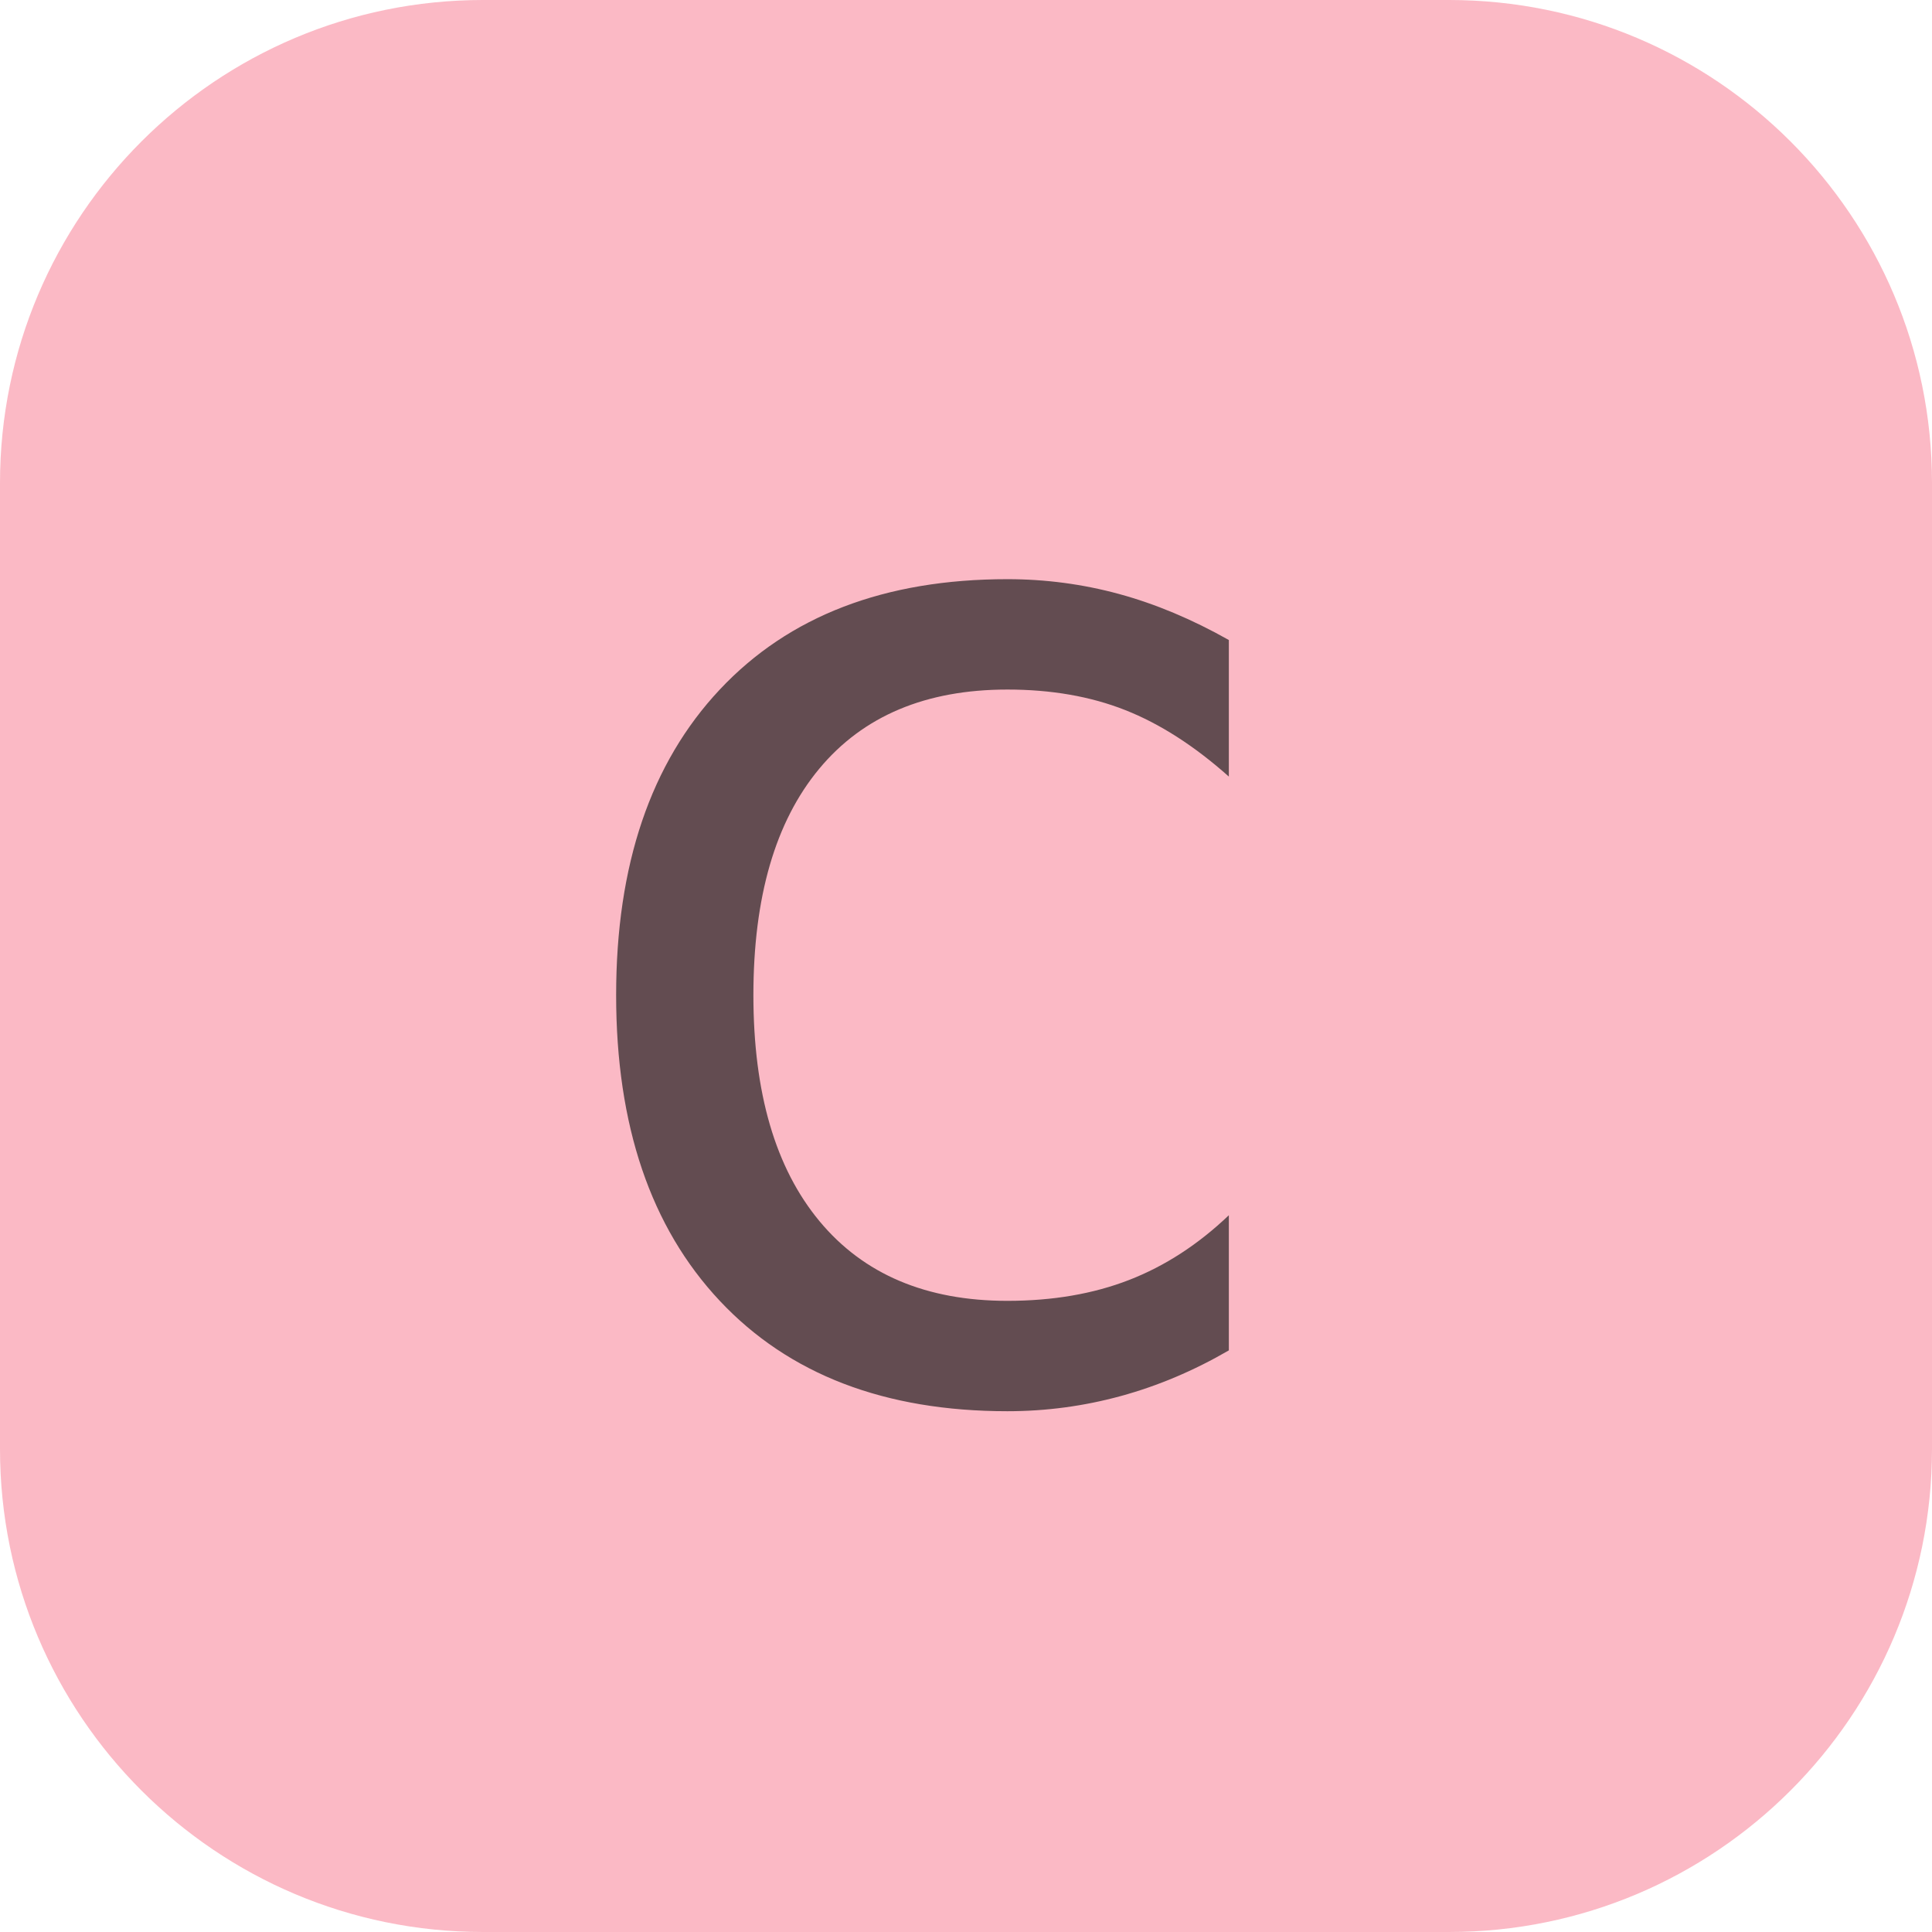
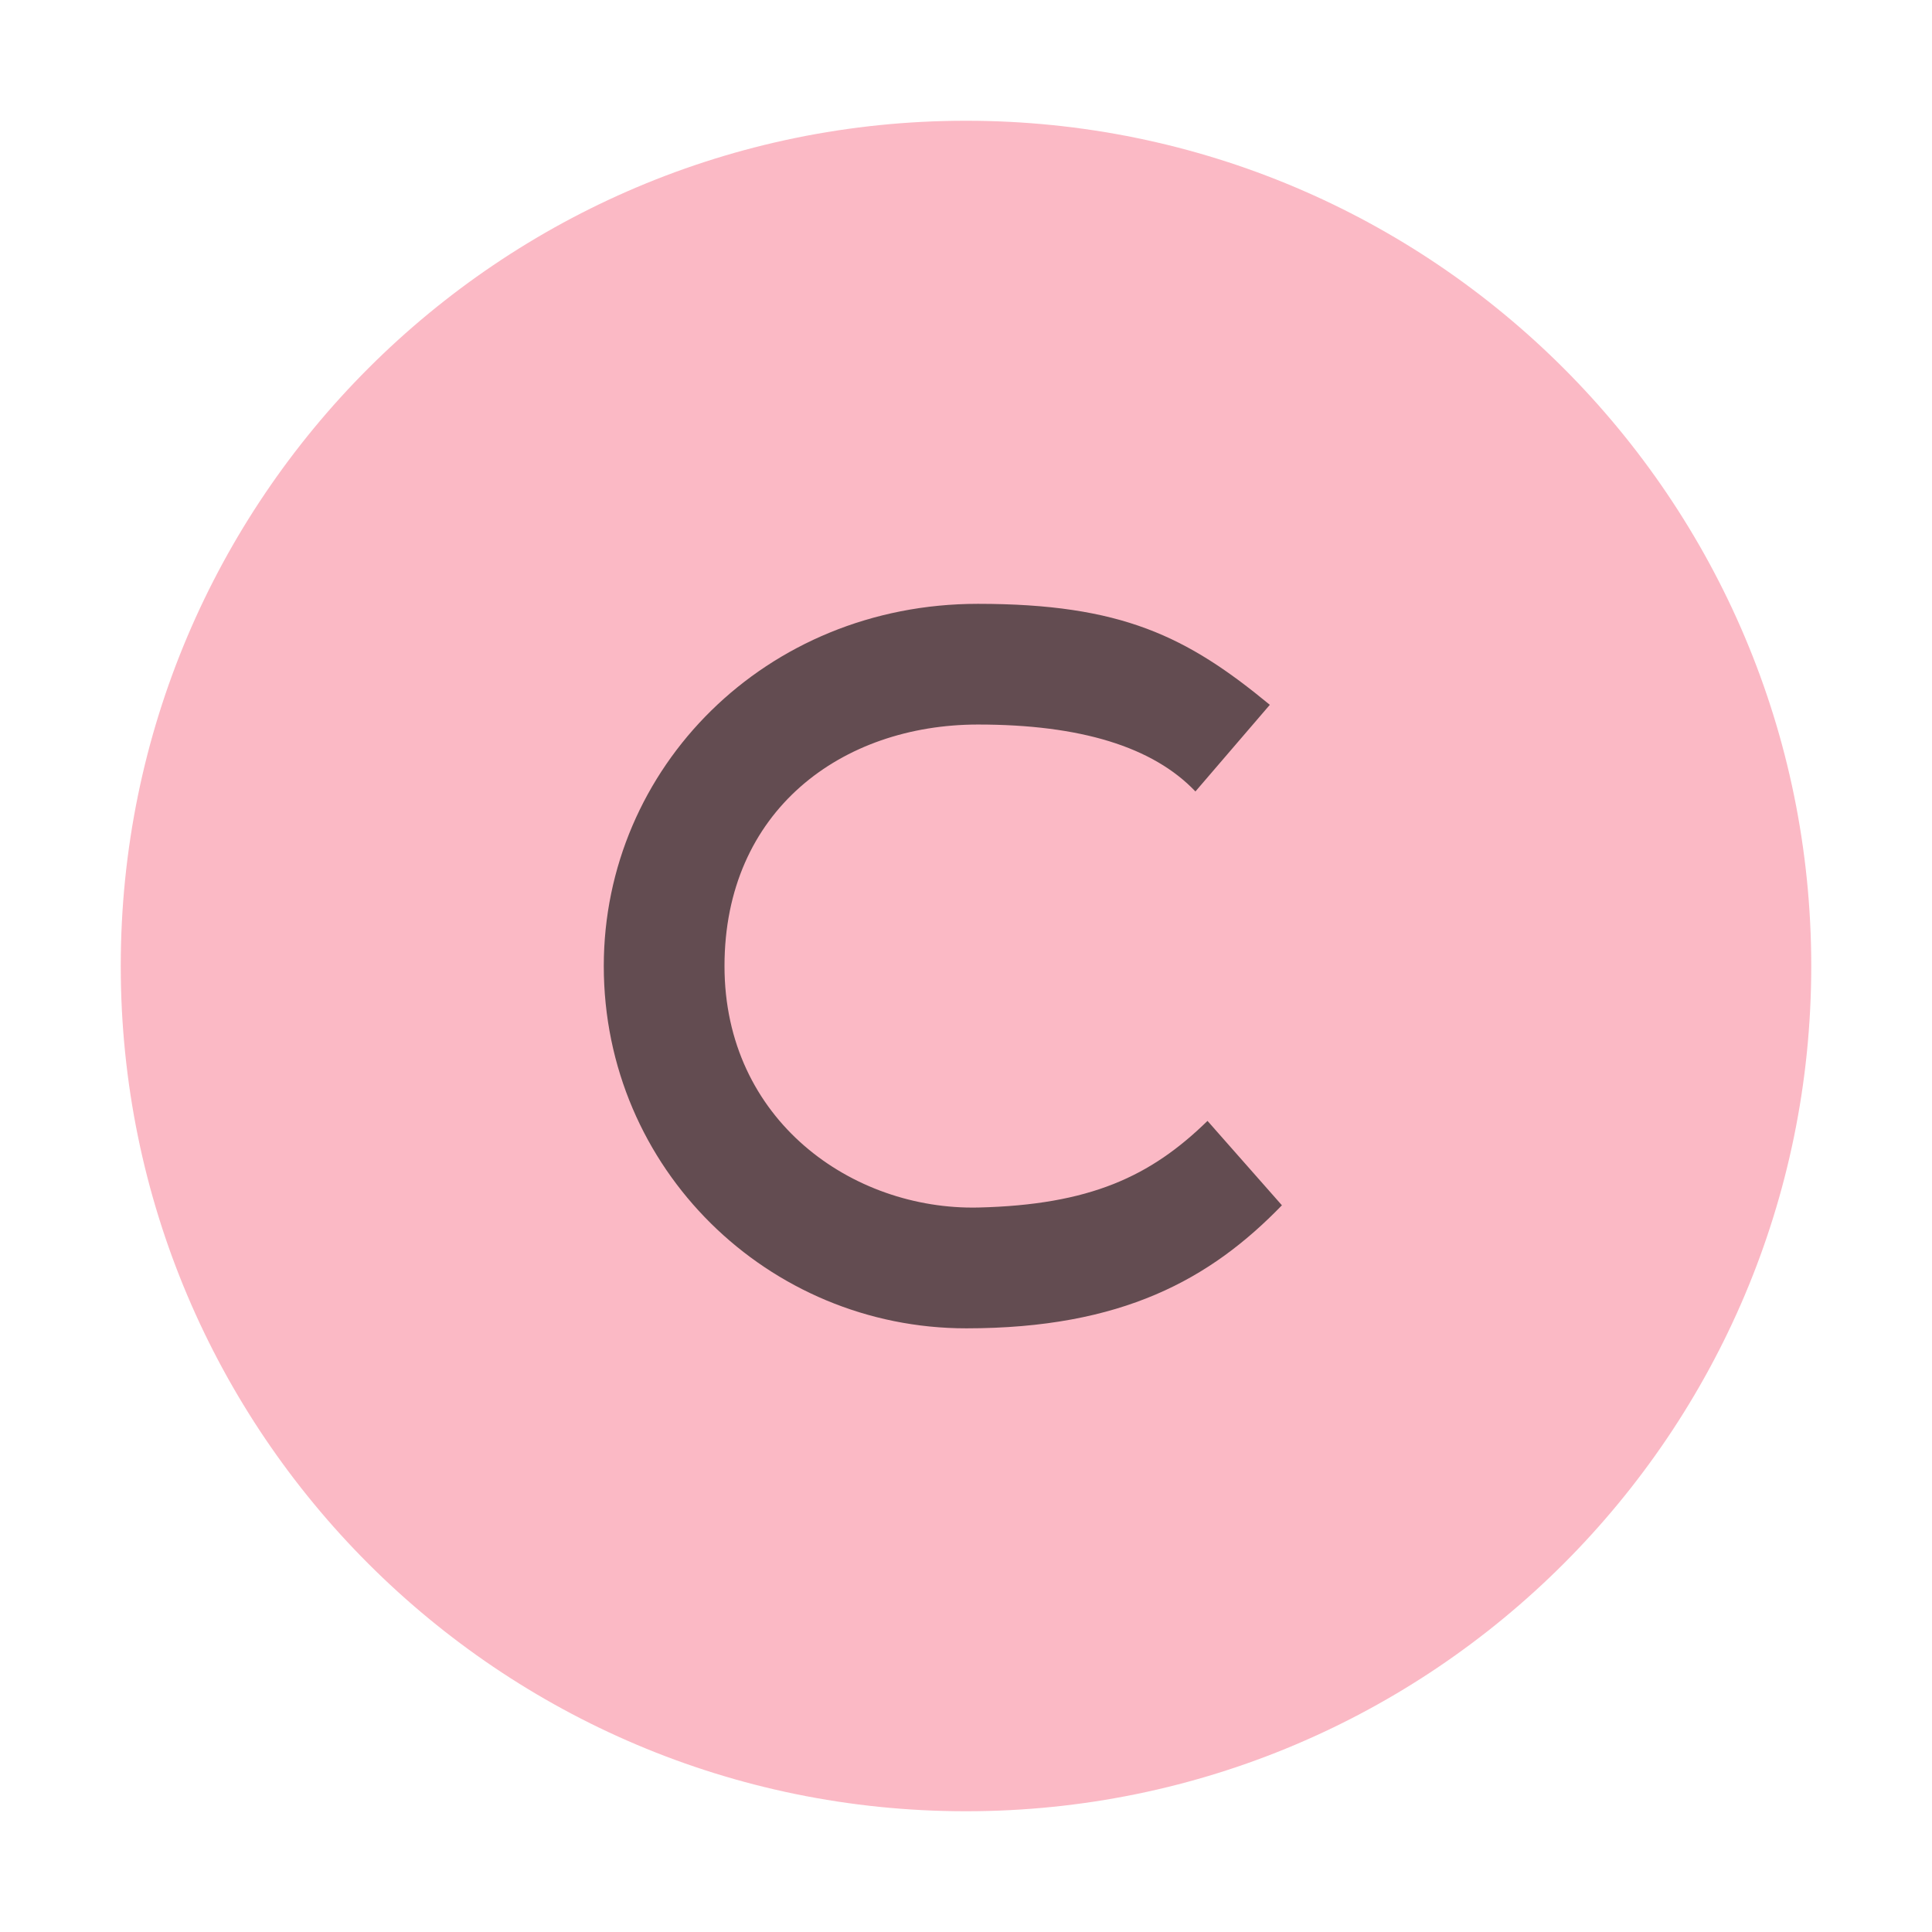
- <svg xmlns="http://www.w3.org/2000/svg" width="16px" height="16px" viewBox="0 0 2048 2048">
-   <rect fill-opacity="0.6" x="0" y="0" width="2048" height="2048" rx="512" ry="512" fill="#F98B9E" />
-   <g transform="scale(0.75)">
-     <path fill-opacity="0.7" transform="translate(675.84, 1965.6) rotate(180) scale(-1, 1)" fill="#231f20" d="M1061 57q-74 -43 -152.5 -64.5t-160.5 -21.5q-260 0 -406.5 156t-146.5 432t146.5 432t406.5 156q81 0 158 -21t155 -65v-193q-73 65 -146.5 94t-166.5 29q-173 0 -266 -112t-93 -320q0 -207 93.5 -319.5t265.5 -112.5q96 0 172 29.5t141 91.5v-191z" />
-   </g>
+ <svg xmlns="http://www.w3.org/2000/svg" width="16px" height="16px" version="1.1" viewBox="0 0 2048 2048">
+   <path d="m1920 1024c0 494.85-401.15 896-896 896s-896-401.15-896-896 401.15-896 896-896 896 401.15 896 896" fill="#f98b9e" fill-opacity=".6" stroke-width="128" />
+   <path d="m1280 1188.2c-60.16 58.752-124.42 89.02-243.2 91.836-132.99 2.816-268.8-92.237-268.8-255.95 0-164.86 124.29-256.05 268.8-256.05 108.59 0 185.39 23.648 230.4 70.945l78.874-91.844c-87.91-72.519-157.18-107.05-309.5-107.05-225.02 0-396.54 173.82-396.54 384 0 215.3 174.59 384 384.26 384 165.2 0 258.69-52.096 334.59-130.43-52.582-59.637-78.874-89.455-78.874-89.455z" fill="#231f20" fill-opacity=".7" stroke-width="128" />
</svg>
